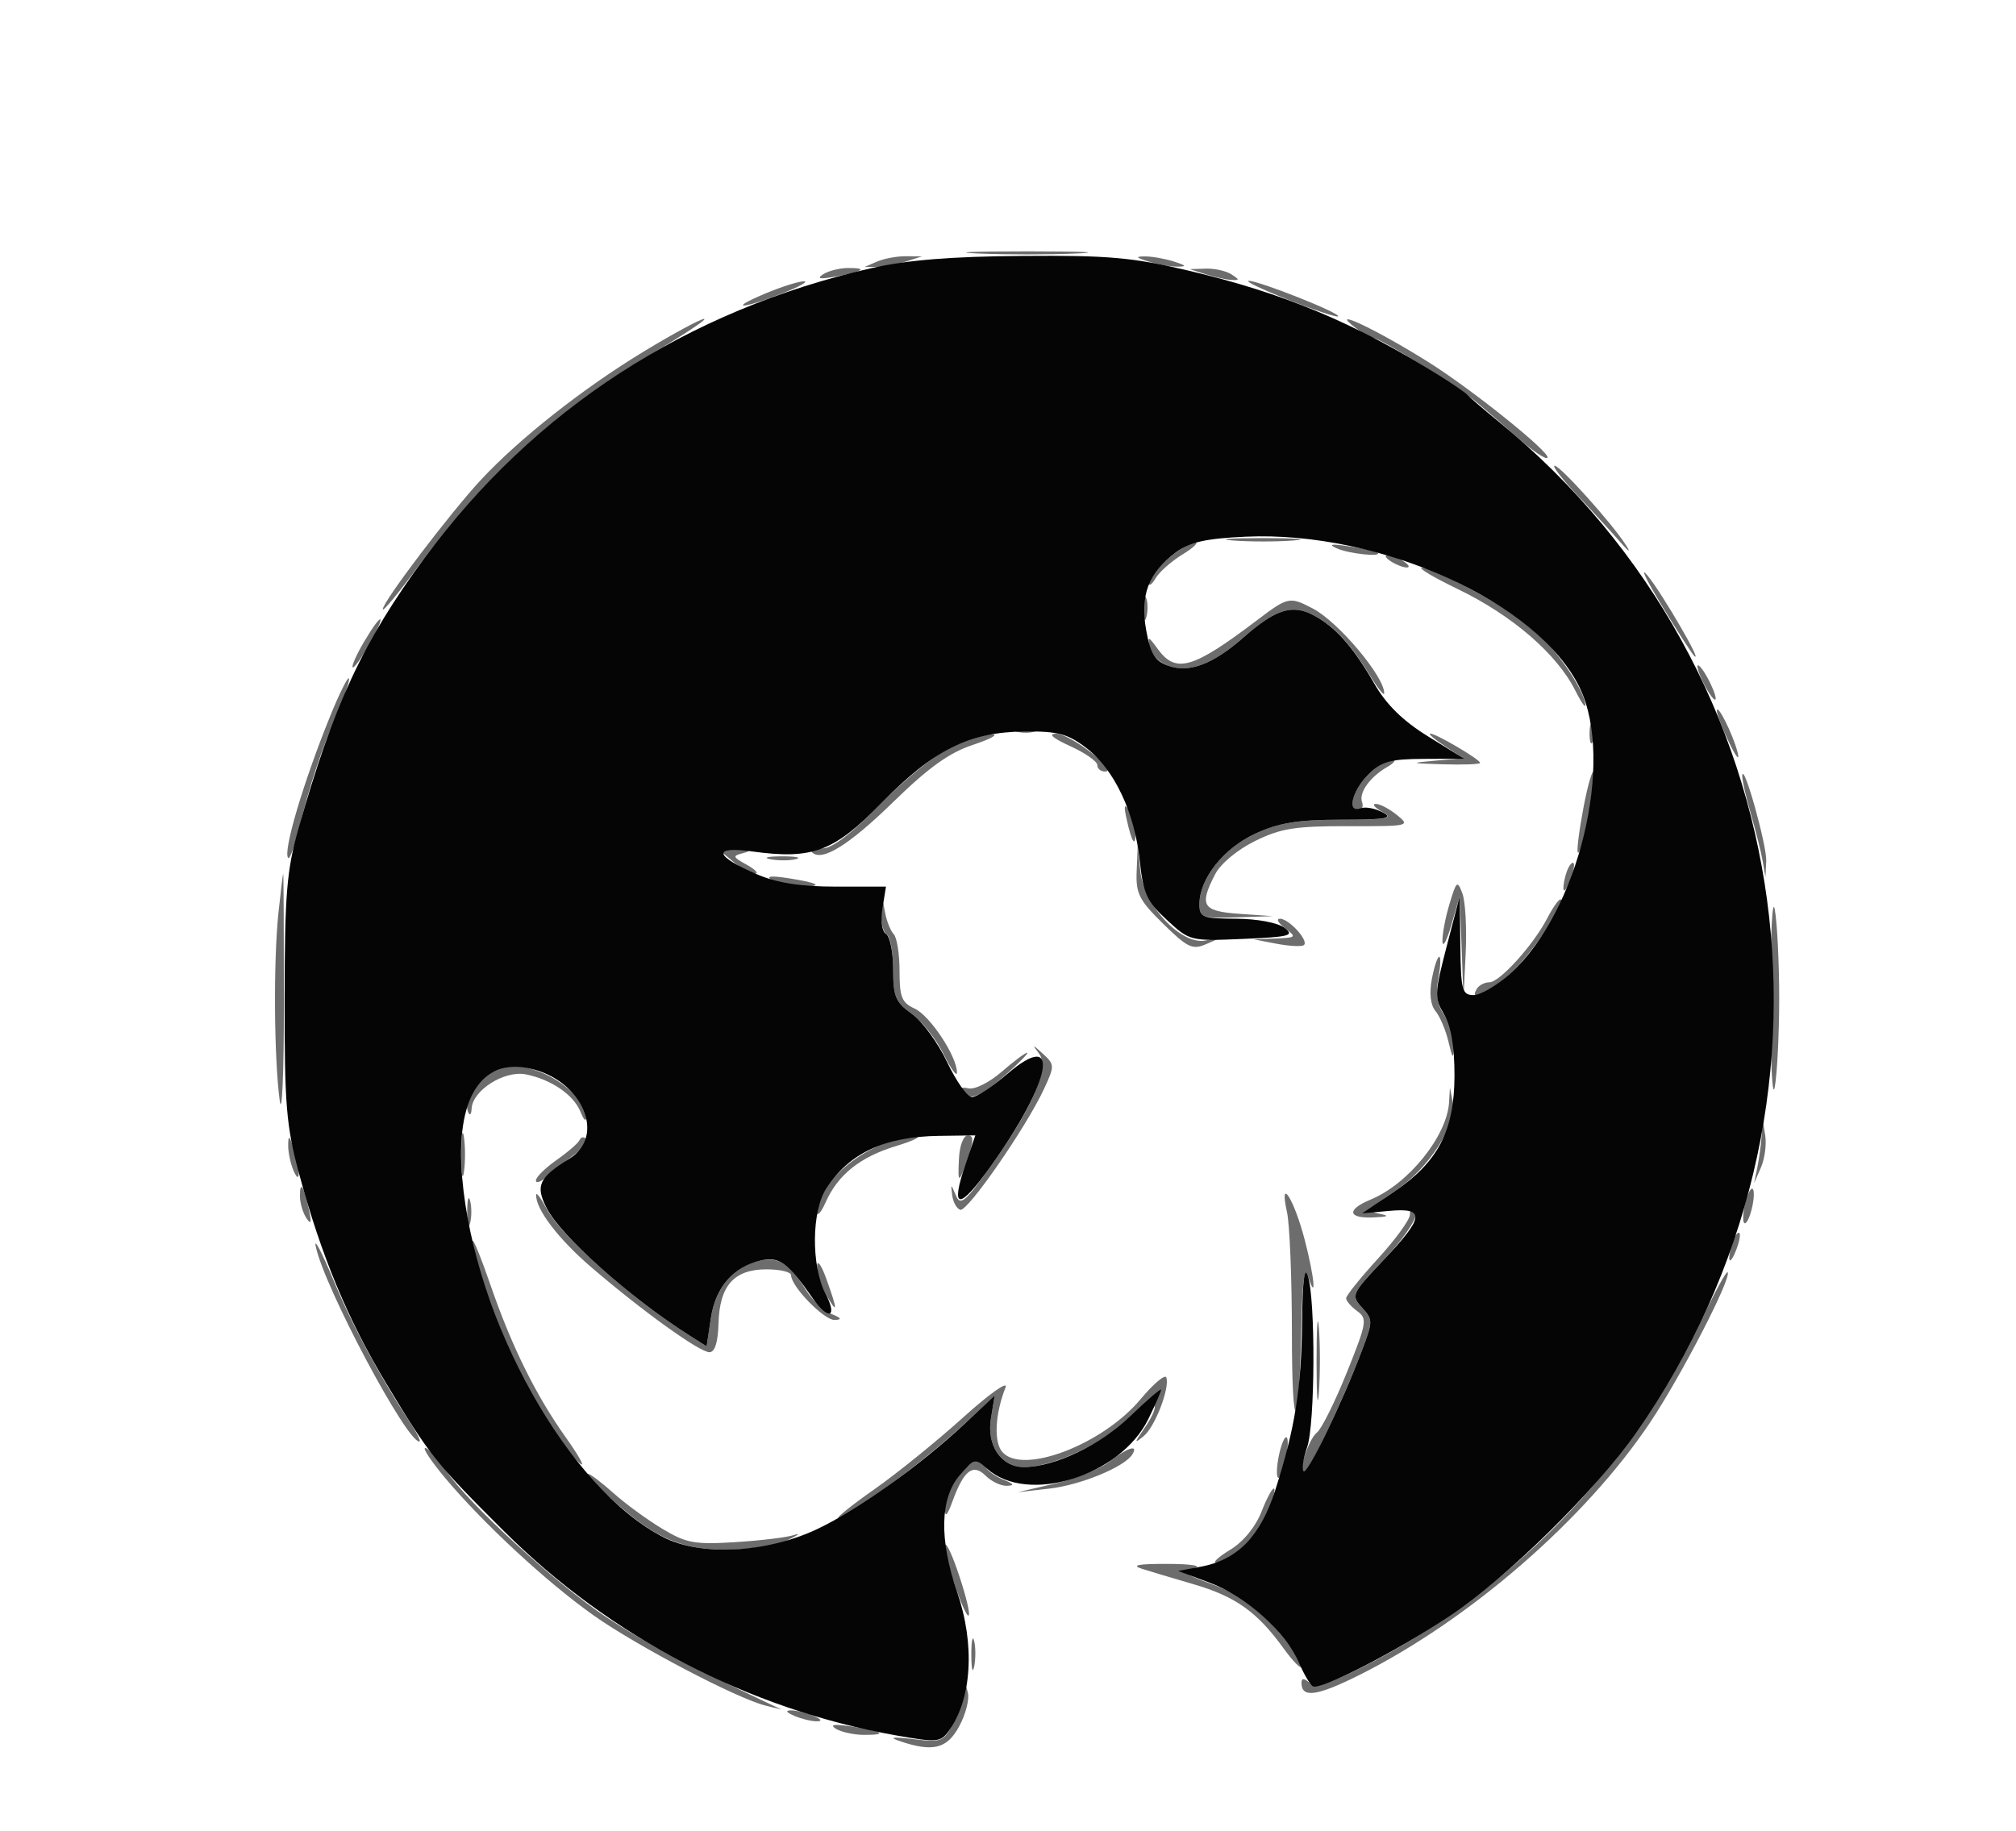
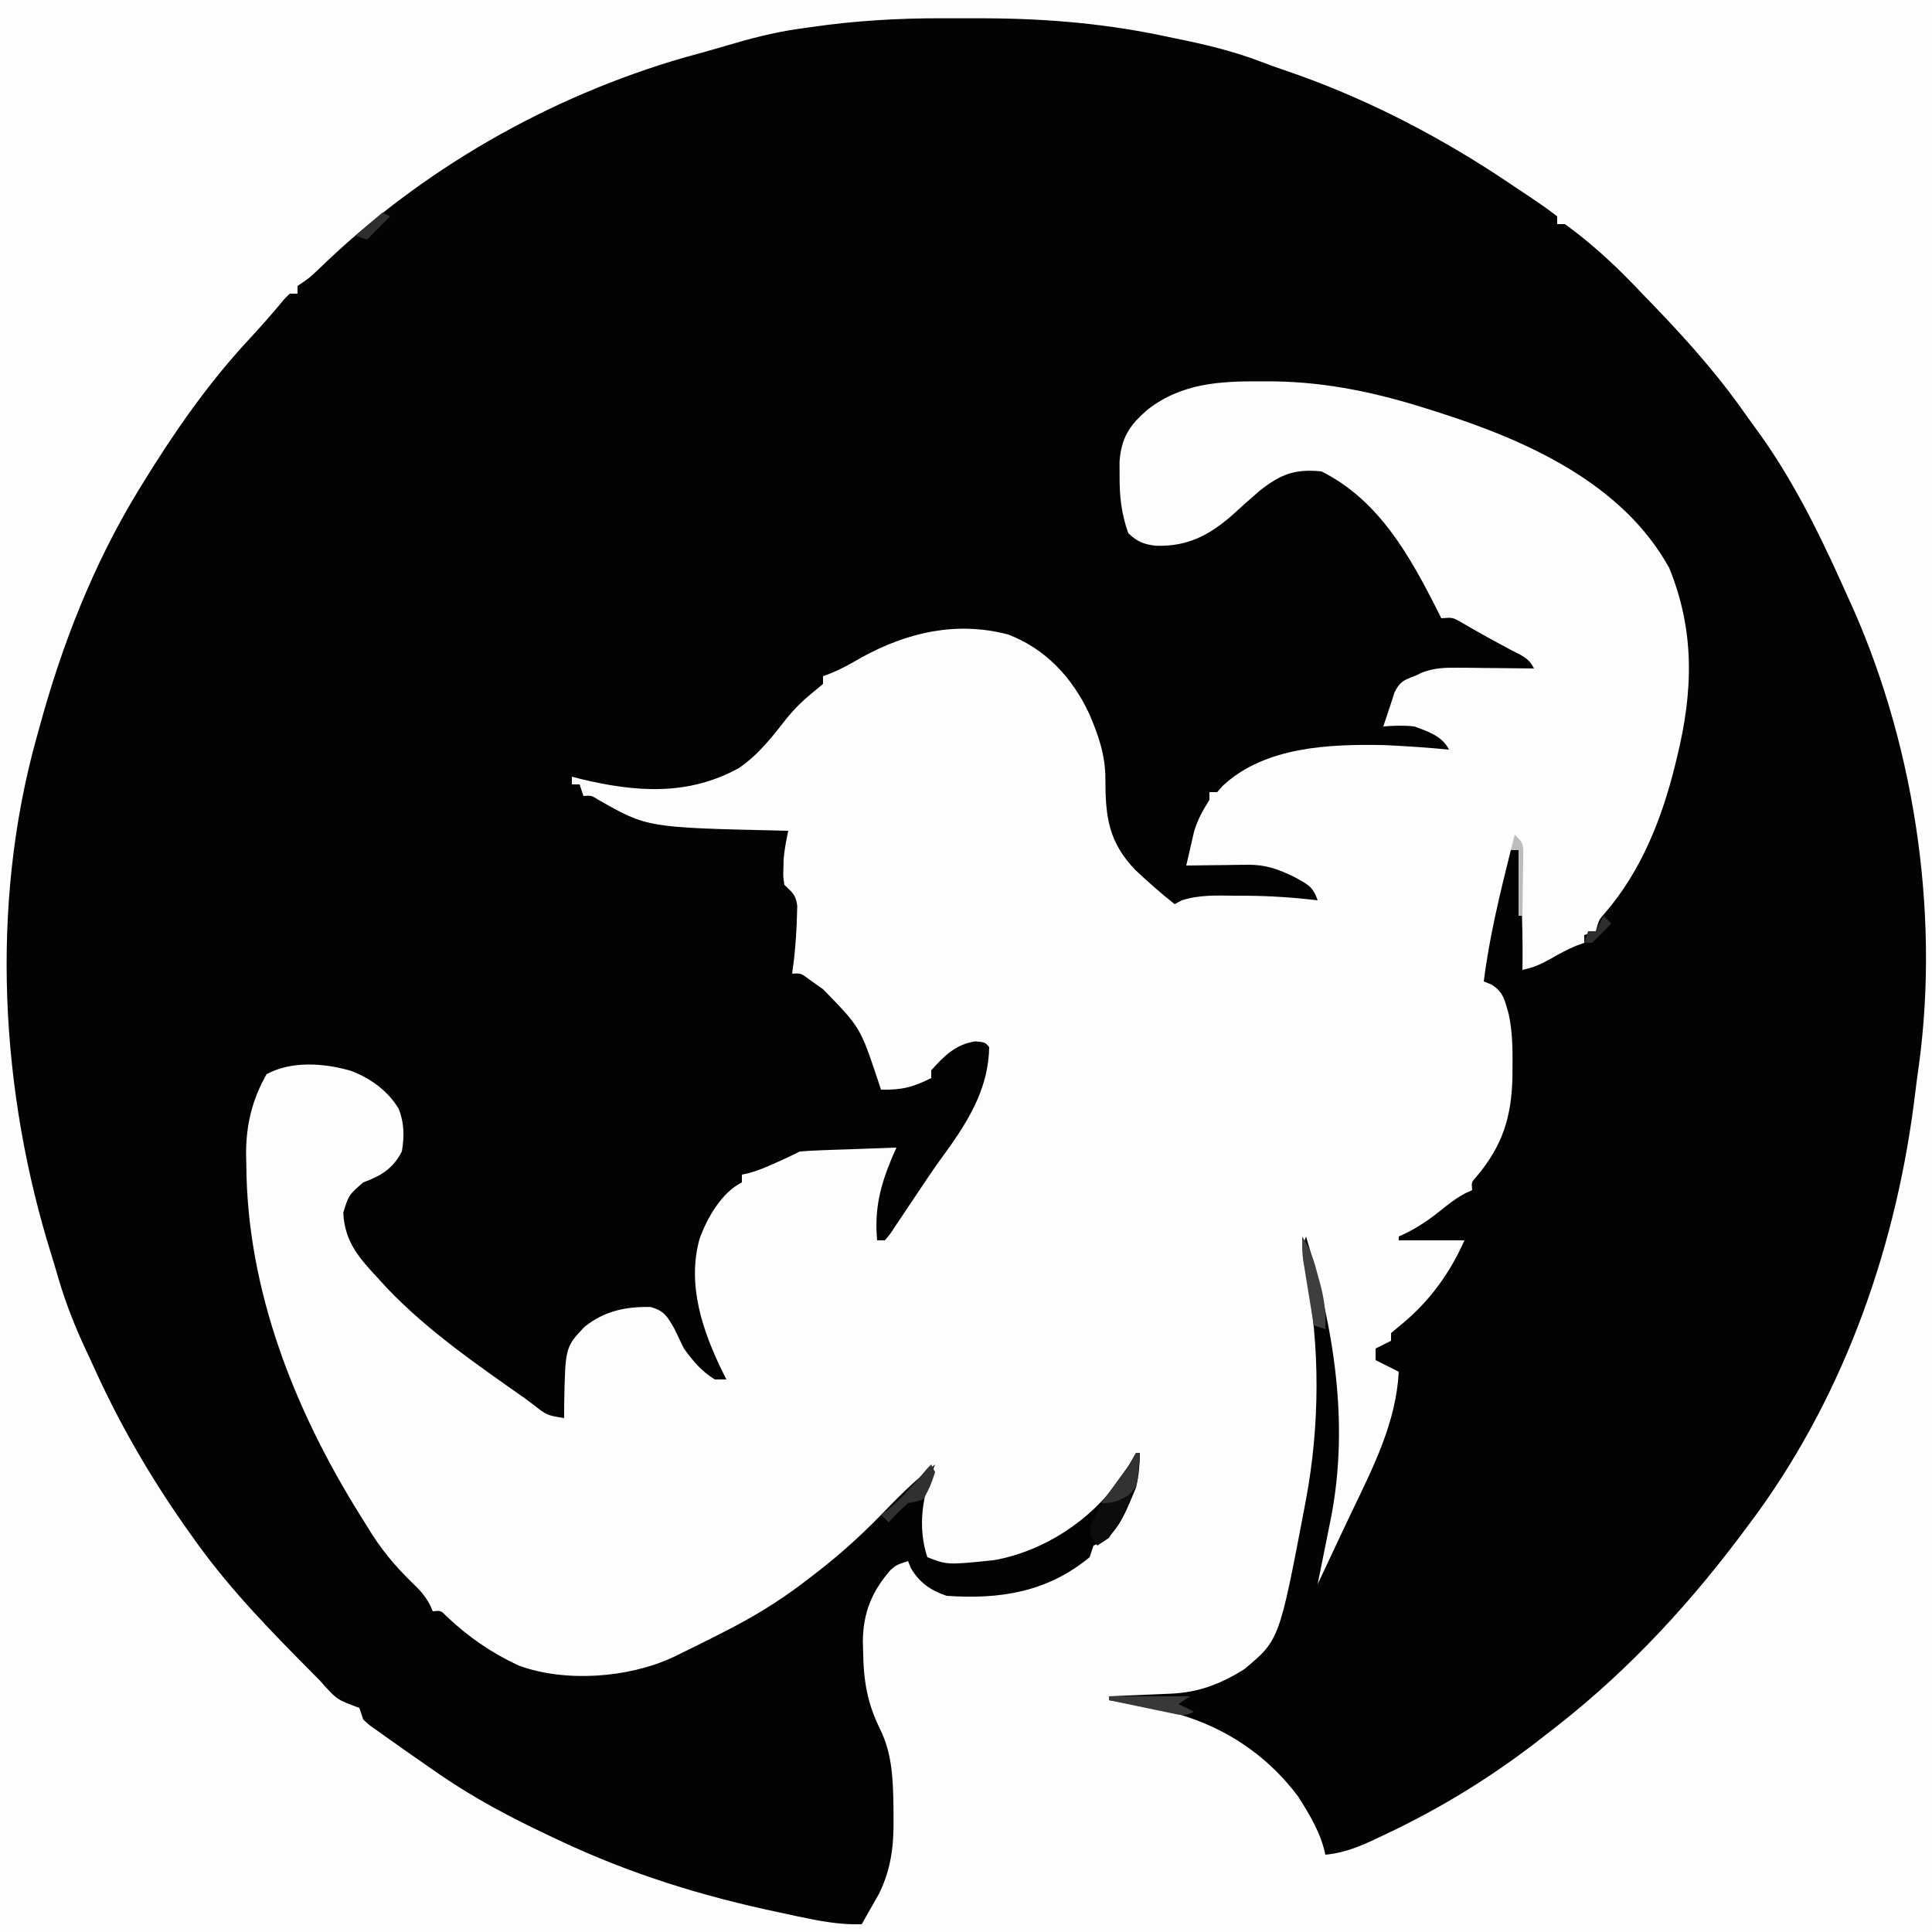
- <svg xmlns="http://www.w3.org/2000/svg" width="316" height="287" viewBox="0 0 316 287" version="1.1">
-   <path d="M 153.250 39.743 C 157.512 39.931, 164.488 39.931, 168.750 39.743 C 173.012 39.556, 169.525 39.402, 161 39.402 C 152.475 39.402, 148.988 39.556, 153.250 39.743 M 137.500 41 L 135.500 41.859 137.500 41.830 C 138.600 41.814, 140.625 41.440, 142 41 L 144.500 40.199 142 40.170 C 140.625 40.154, 138.600 40.527, 137.500 41 M 180 41 C 181.375 41.440, 183.400 41.801, 184.500 41.801 C 186.084 41.801, 185.980 41.634, 184 41 C 182.625 40.560, 180.600 40.199, 179.500 40.199 C 177.916 40.199, 178.020 40.366, 180 41 M 129 43.014 C 127.945 43.706, 128.538 43.807, 131 43.355 C 135.313 42.564, 136.126 41.995, 132.917 42.015 C 131.588 42.024, 129.825 42.473, 129 43.014 M 189 43 C 190.375 43.440, 192.175 43.839, 193 43.885 C 194.333 43.960, 194.333 43.862, 193 43 C 192.175 42.467, 190.375 42.069, 189 42.115 L 186.500 42.199 189 43 M 120 46 C 114.036 48.502, 116.111 48.541, 122.500 46.046 C 125.250 44.972, 126.825 44.098, 126 44.103 C 125.175 44.108, 122.475 44.961, 120 46 M 201.946 47.005 C 206.041 48.620, 209.548 49.786, 209.739 49.595 C 210.211 49.122, 197.293 43.991, 195.739 44.034 C 195.058 44.053, 197.851 45.390, 201.946 47.005 M 100.915 55.102 C 91.457 60.837, 81.473 68.699, 75.439 75.166 C 70.617 80.333, 60 94.328, 60 95.516 C 60 95.977, 62.623 92.787, 65.830 88.427 C 75.988 74.614, 87.587 64.070, 101.982 55.564 C 107.160 52.504, 110.932 50, 110.364 50 C 109.795 50, 105.543 52.296, 100.915 55.102 M 212.559 51.468 C 213.626 52.276, 214.830 52.951, 215.232 52.968 C 216.365 53.017, 228.532 60.616, 231.611 63.198 C 233.122 64.464, 236.089 67.026, 238.205 68.890 C 240.322 70.755, 242.279 72.054, 242.556 71.778 C 243.229 71.105, 230.882 61.159, 224 56.831 C 215.626 51.564, 207.895 47.940, 212.559 51.468 M 247.338 77.750 C 249.800 80.362, 252.791 83.625, 253.987 85 C 255.373 86.595, 255.679 86.745, 254.830 85.415 C 252.679 82.044, 244.572 73.024, 243.682 73.011 C 243.232 73.005, 244.877 75.138, 247.338 77.750 M 193.250 84.735 C 195.863 84.941, 200.137 84.941, 202.750 84.735 C 205.363 84.529, 203.225 84.360, 198 84.360 C 192.775 84.360, 190.637 84.529, 193.250 84.735 M 183.077 87.589 C 181.385 89.013, 180.014 90.700, 180.030 91.339 C 180.047 91.978, 180.537 91.682, 181.118 90.682 C 181.700 89.682, 183.599 87.996, 185.338 86.936 C 187.077 85.875, 187.972 85.006, 187.327 85.004 C 186.681 85.002, 184.769 86.165, 183.077 87.589 M 209.500 85.953 C 211.420 86.823, 216.776 87.390, 215.917 86.633 C 215.688 86.431, 213.700 85.991, 211.500 85.656 C 208.712 85.232, 208.106 85.322, 209.500 85.953 M 218 88 C 218.825 88.533, 219.950 88.969, 220.500 88.969 C 221.050 88.969, 220.825 88.533, 220 88 C 219.175 87.467, 218.050 87.031, 217.500 87.031 C 216.950 87.031, 217.175 87.467, 218 88 M 260.431 94.857 C 262.878 98.903, 265.201 102.503, 265.593 102.857 C 266.988 104.116, 260.460 92.898, 258.241 90.223 C 256.999 88.725, 257.985 90.810, 260.431 94.857 M 228.528 92.367 C 237.031 96.473, 244.036 102.520, 246.903 108.228 C 248.084 110.578, 248.761 111.375, 248.409 110 C 247.667 107.107, 243.639 101.487, 240.011 98.282 C 237.018 95.639, 224.767 89, 222.882 89 C 222.153 89, 224.694 90.515, 228.528 92.367 M 179.195 95.500 C 179.215 97.150, 179.439 97.704, 179.693 96.731 C 179.947 95.758, 179.930 94.408, 179.656 93.731 C 179.382 93.054, 179.175 93.850, 179.195 95.500 M 197.014 97.250 C 186.968 104.869, 184.306 105.640, 181.477 101.750 C 179.986 99.700, 179.871 99.676, 180.180 101.479 C 180.367 102.568, 181.710 103.878, 183.166 104.389 C 186.444 105.542, 190.169 104.116, 195 99.860 C 199.893 95.549, 202.529 94.705, 205.809 96.401 C 209.028 98.066, 211.553 100.744, 214.648 105.777 C 215.907 107.824, 216.952 109.147, 216.969 108.715 C 217.070 106.165, 209.793 97.497, 205.800 95.411 C 202.133 93.495, 201.902 93.543, 197.014 97.250 M 57.058 100.626 C 55.881 102.620, 55.082 104.415, 55.282 104.615 C 55.481 104.814, 56.653 103.183, 57.886 100.989 C 60.687 96.006, 59.970 95.692, 57.058 100.626 M 266.071 104.500 C 266.071 105.050, 266.714 106.625, 267.500 108 C 268.286 109.375, 268.929 110.050, 268.929 109.500 C 268.929 108.950, 268.286 107.375, 267.500 106 C 266.714 104.625, 266.071 103.950, 266.071 104.500 M 51.765 112.238 C 47.534 122.647, 44.288 133.621, 45.178 134.511 C 45.427 134.760, 46.210 132.610, 46.918 129.732 C 48.606 122.868, 50.355 117.602, 52.941 111.608 C 54.101 108.918, 54.884 106.550, 54.680 106.347 C 54.477 106.143, 53.165 108.794, 51.765 112.238 M 269.114 111.500 C 269.133 112.050, 270.014 114.300, 271.072 116.500 C 272.130 118.700, 272.715 119.375, 272.373 118 C 271.668 115.169, 269.062 109.970, 269.114 111.500 M 249.158 115 C 249.158 116.375, 249.385 116.938, 249.662 116.250 C 249.940 115.563, 249.940 114.438, 249.662 113.750 C 249.385 113.063, 249.158 113.625, 249.158 115 M 159.269 114.693 C 160.242 114.947, 161.592 114.930, 162.269 114.656 C 162.946 114.382, 162.150 114.175, 160.500 114.195 C 158.850 114.215, 158.296 114.439, 159.269 114.693 M 149.236 117.036 C 146.891 118.077, 141.881 122.096, 138.102 125.965 C 133.559 130.618, 130.460 133, 128.950 133 C 127.694 133, 126.946 133.279, 127.287 133.620 C 128.812 135.145, 133.058 132.515, 140 125.745 C 145.560 120.322, 148.793 118.002, 152.500 116.777 C 155.250 115.867, 156.600 115.127, 155.500 115.132 C 154.400 115.137, 151.581 115.994, 149.236 117.036 M 167.750 116.973 C 170.088 118.034, 172 119.374, 172 119.951 C 172 120.528, 172.563 120.982, 173.250 120.959 C 175.363 120.891, 167.710 114.999, 165.538 115.022 C 164.226 115.036, 165.014 115.731, 167.750 116.973 M 226.424 116.941 L 229.348 118.868 224.924 119.259 C 220.872 119.618, 220.983 119.665, 226.250 119.825 C 229.412 119.921, 232 119.819, 232 119.599 C 232 119.067, 225.082 114.998, 224.193 115.007 C 223.812 115.010, 224.816 115.881, 226.424 116.941 M 214.455 121.455 C 211.988 123.921, 211.163 127, 212.969 127 C 213.501 127, 213.739 126.438, 213.497 125.750 C 212.969 124.251, 214.750 121.785, 217.500 120.208 C 218.600 119.577, 218.917 119.047, 218.205 119.030 C 217.492 119.014, 215.805 120.105, 214.455 121.455 M 248.205 126.594 C 247.509 130.267, 247.113 133.447, 247.327 133.661 C 247.912 134.245, 250.290 122.371, 249.852 121.056 C 249.643 120.429, 248.902 122.921, 248.205 126.594 M 273.091 121.568 C 273.041 122.156, 273.643 124.856, 274.430 127.568 C 275.216 130.281, 276.055 133.625, 276.294 135 L 276.728 137.500 276.850 135 C 276.968 132.589, 273.277 119.398, 273.091 121.568 M 176.610 128.500 C 177.433 132.177, 178.005 132.975, 177.985 130.417 C 177.976 129.363, 177.513 127.825, 176.954 127 C 176.213 125.905, 176.120 126.309, 176.610 128.500 M 216.684 127.285 C 218.532 128.313, 217.532 128.502, 210.184 128.510 C 203.402 128.517, 200.466 128.995, 196.777 130.692 C 191.795 132.983, 188.010 137.754, 188.004 141.750 C 188 143.844, 188.398 143.987, 193.750 143.815 L 199.500 143.630 194.250 143.263 C 188.460 142.858, 187.925 141.979, 190.473 137.053 C 191.328 135.399, 193.949 133.218, 196.723 131.852 C 200.771 129.859, 203.001 129.504, 211.329 129.523 C 220.893 129.545, 221.099 129.498, 218.968 127.773 C 217.764 126.798, 216.266 126.016, 215.639 126.035 C 215.013 126.055, 215.483 126.617, 216.684 127.285 M 114.861 135.033 C 116.159 136.115, 117.734 136.984, 118.361 136.965 C 118.987 136.945, 118.400 136.320, 117.056 135.575 C 114.793 134.322, 114.755 134.185, 116.556 133.727 C 117.861 133.395, 117.515 133.205, 115.500 133.149 L 112.500 133.067 114.861 135.033 M 178.168 136.542 C 178.021 140.088, 178.530 141.104, 182.322 144.825 C 186.159 148.591, 186.917 148.949, 189.072 148.011 L 191.500 146.954 188.928 147.451 C 185.122 148.187, 179.266 141.897, 178.732 136.500 L 178.336 132.500 178.168 136.542 M 120.762 134.707 C 122.006 134.946, 123.806 134.937, 124.762 134.687 C 125.718 134.437, 124.700 134.241, 122.500 134.252 C 120.300 134.263, 119.518 134.468, 120.762 134.707 M 245.624 136.539 C 245.281 137.432, 245.029 138.689, 245.063 139.332 C 245.098 139.974, 245.558 139.422, 246.085 138.105 C 246.612 136.787, 246.864 135.531, 246.645 135.312 C 246.426 135.093, 245.966 135.645, 245.624 136.539 M 43.642 143.147 C 42.850 150.730, 42.950 165.801, 43.838 172.500 C 44.202 175.250, 44.500 168.387, 44.500 157.250 C 44.500 146.113, 44.452 137, 44.392 137 C 44.333 137, 43.996 139.766, 43.642 143.147 M 121 138.013 C 121.825 138.539, 123.813 138.976, 125.417 138.985 C 129.285 139.005, 128.443 138.428, 123.500 137.670 C 120.776 137.252, 119.979 137.362, 121 138.013 M 227.189 141.762 C 226.535 143.946, 226.044 146.580, 226.098 147.616 C 226.152 148.652, 226.783 147.475, 227.500 145 L 228.804 140.500 229.101 148.500 L 229.397 156.500 229.739 149.445 C 229.926 145.565, 229.697 141.355, 229.229 140.091 C 228.440 137.956, 228.294 138.076, 227.189 141.762 M 277.500 156.500 C 277.500 166.285, 277.812 172.538, 278.192 170.396 C 278.573 168.253, 278.885 162, 278.885 156.500 C 278.885 151, 278.573 144.747, 278.192 142.604 C 277.812 140.462, 277.500 146.715, 277.500 156.500 M 138.136 143.191 C 138.061 144.671, 138.450 146.160, 139 146.500 C 139.550 146.840, 140 149.311, 140 151.991 C 140 156.223, 140.380 157.135, 142.891 158.922 C 144.481 160.054, 146.730 162.897, 147.890 165.240 C 149.050 167.583, 149.999 168.886, 149.999 168.136 C 150.001 165.611, 145.768 159.215, 143.374 158.124 C 141.353 157.204, 141 156.325, 141 152.221 C 141 149.570, 140.588 146.972, 140.085 146.450 C 139.581 145.928, 138.968 144.375, 138.721 143 C 138.273 140.502, 138.272 140.502, 138.136 143.191 M 242.507 143.987 C 240.358 148.142, 235.063 154, 233.455 154 C 232.720 154, 231.840 154.450, 231.500 155 C 230.137 157.205, 233.215 155.801, 236.756 152.602 C 240.151 149.535, 245.913 141, 244.590 141 C 244.294 141, 243.356 142.344, 242.507 143.987 M 201.441 145.532 C 203.274 146.918, 203.190 147.007, 199.941 147.132 L 196.500 147.263 200 147.938 C 201.925 148.309, 203.867 148.430, 204.315 148.207 C 205.354 147.690, 202.056 143.989, 200.595 144.032 C 199.993 144.049, 200.374 144.724, 201.441 145.532 M 224.432 153.511 C 224.013 155.743, 224.225 157.566, 225.014 158.517 C 225.697 159.339, 226.602 161.472, 227.025 163.256 C 227.694 166.073, 227.809 166.168, 227.898 163.973 C 227.954 162.582, 227.280 160.417, 226.400 159.161 C 225.288 157.574, 224.997 155.828, 225.446 153.439 C 225.800 151.547, 225.866 150, 225.591 150 C 225.316 150, 224.794 151.580, 224.432 153.511 M 162.878 165.191 C 164.535 167.399, 161.856 173.645, 155.329 182.791 C 151.290 188.452, 150.537 189.087, 149.833 187.425 C 149.033 185.538, 149.022 185.538, 149.258 187.417 C 149.391 188.472, 149.957 189.486, 150.515 189.672 C 151.629 190.043, 160.854 176.730, 163.639 170.730 C 165.324 167.100, 165.319 166.897, 163.499 165.230 C 161.813 163.686, 161.746 163.682, 162.878 165.191 M 157 168.032 C 155.014 169.749, 152.743 170.870, 151.749 170.622 C 150.785 170.383, 150.249 170.595, 150.558 171.093 C 151.592 172.767, 153.641 172.023, 157.583 168.542 C 159.738 166.640, 161.275 165.066, 161 165.044 C 160.725 165.022, 158.925 166.367, 157 168.032 M 77.315 168.007 C 74.836 169.006, 72.629 172.517, 73.356 174.305 C 73.631 174.981, 73.876 174.771, 73.921 173.823 C 74.057 170.937, 79.070 167.764, 82.432 168.436 C 86.409 169.232, 89.914 171.637, 90.990 174.308 C 91.567 175.739, 91.895 175.953, 91.937 174.924 C 92.017 172.926, 88.344 169.453, 84.685 168.067 C 81.399 166.822, 80.280 166.812, 77.315 168.007 M 227.136 172.800 C 226.822 178.102, 220.775 185.608, 214.835 188.068 C 211.038 189.641, 211.245 191.032, 215.250 190.864 C 217.613 190.765, 217.884 190.609, 216.243 190.293 C 214.227 189.905, 214.492 189.519, 218.729 186.679 C 223.975 183.164, 228.391 176.316, 227.707 172.758 L 227.272 170.500 227.136 172.800 M 72.300 181 C 72.300 184.025, 72.487 185.262, 72.716 183.750 C 72.945 182.238, 72.945 179.762, 72.716 178.250 C 72.487 176.738, 72.300 177.975, 72.300 181 M 276.136 178 C 276.046 179.375, 275.741 181.625, 275.458 183 L 274.944 185.500 276.018 183.039 C 276.609 181.685, 276.914 179.435, 276.696 178.039 L 276.300 175.500 276.136 178 M 45.170 179.500 C 45.154 180.600, 45.527 182.400, 46 183.500 C 47.095 186.048, 47.095 183.419, 46 180 C 45.356 177.990, 45.194 177.892, 45.170 179.500 M 90.854 178.724 C 90.659 179.190, 89.037 180.599, 87.250 181.854 C 85.463 183.109, 84 184.556, 84 185.068 C 84 185.581, 84.787 185.302, 85.750 184.448 C 86.713 183.595, 88.625 182.059, 90 181.035 C 91.375 180.010, 92.209 178.880, 91.854 178.524 C 91.499 178.167, 91.049 178.257, 90.854 178.724 M 138.464 179.326 C 132.909 181.474, 127.951 186.538, 128.039 189.973 C 128.061 190.813, 128.678 190.150, 129.412 188.500 C 131.345 184.150, 134.814 181.383, 140.500 179.657 C 143.250 178.822, 144.600 178.142, 143.500 178.146 C 142.400 178.149, 140.134 178.680, 138.464 179.326 M 150.314 181.607 C 150.099 185.759, 150.294 185.712, 151.800 181.250 C 152.632 178.782, 152.608 178.001, 151.698 178.004 C 151.025 178.007, 150.418 179.585, 150.314 181.607 M 47.015 187.583 C 47.024 188.637, 47.487 190.175, 48.046 191 C 48.787 192.095, 48.880 191.691, 48.390 189.500 C 47.567 185.823, 46.995 185.025, 47.015 187.583 M 273.571 188.571 C 273.204 190.037, 273.128 191.461, 273.403 191.736 C 273.678 192.011, 274.204 191.037, 274.571 189.571 C 274.939 188.106, 275.015 186.682, 274.740 186.407 C 274.465 186.132, 273.939 187.106, 273.571 188.571 M 73.232 190 C 73.232 191.925, 73.438 192.713, 73.689 191.750 C 73.941 190.787, 73.941 189.213, 73.689 188.250 C 73.438 187.287, 73.232 188.075, 73.232 190 M 84.040 187.300 C 83.928 189.528, 87.514 194.242, 92.704 198.691 C 100.764 205.601, 109.666 212.001, 111.207 211.994 C 112.054 211.990, 112.543 210.427, 112.626 207.460 C 112.790 201.551, 115.061 199, 120.155 199 C 122.270 199, 124 199.415, 124 199.923 C 124 201.682, 129.185 207, 130.839 206.937 C 132.035 206.891, 131.886 206.626, 130.308 205.990 C 129.103 205.505, 127.334 203.846, 126.378 202.304 C 123.785 198.121, 121.983 196.971, 119.088 197.653 C 114.886 198.643, 112.142 201.872, 111.422 206.673 L 110.762 211.074 108.131 209.405 C 98.944 203.576, 88.029 193.898, 85.681 189.500 C 84.801 187.850, 84.062 186.860, 84.040 187.300 M 201.731 190.031 C 202.154 191.939, 202.500 200.450, 202.500 208.945 C 202.500 225.742, 203.628 225.023, 203.981 208 C 204.126 201.052, 204.470 198.346, 205 200 C 206.413 204.413, 206.051 200.294, 204.504 194.352 C 202.835 187.948, 200.443 184.219, 201.731 190.031 M 221 190.419 C 221 191.200, 218.750 194.301, 216 197.310 C 213.250 200.319, 211 203.118, 211 203.530 C 211 203.942, 211.780 204.850, 212.734 205.548 C 214.353 206.731, 214.245 207.371, 211.114 215.158 C 209.269 219.746, 207.169 223.978, 206.446 224.562 C 205.053 225.688, 203.359 231, 204.394 231 C 205.074 231, 210.690 219.090, 213.477 211.735 C 215.213 207.155, 215.214 206.894, 213.491 204.991 C 211.748 203.064, 211.839 202.864, 216.850 197.565 C 221.220 192.944, 223.362 189, 221.500 189 C 221.225 189, 221 189.639, 221 190.419 M 49.506 195.484 C 50.912 201.944, 63.704 226, 65.732 226 C 66.006 226, 65.418 224.762, 64.426 223.250 C 59.407 215.601, 55.310 207.996, 52.248 200.645 C 50.382 196.165, 49.148 193.843, 49.506 195.484 M 271.624 194.539 C 271.281 195.432, 271.029 196.689, 271.063 197.332 C 271.098 197.974, 271.558 197.422, 272.085 196.105 C 272.612 194.787, 272.864 193.531, 272.645 193.312 C 272.426 193.093, 271.966 193.645, 271.624 194.539 M 74.069 194.585 C 73.944 196.545, 78.146 208.386, 81.043 214.235 C 84.138 220.485, 89.401 228.512, 91.086 229.553 C 91.669 229.914, 90.591 228.024, 88.691 225.354 C 84.007 218.775, 80.200 211.075, 76.898 201.500 C 75.380 197.100, 74.107 193.988, 74.069 194.585 M 128.079 198.500 C 128.075 199.600, 128.714 201.625, 129.500 203 C 131.326 206.194, 131.334 205.511, 129.529 200.500 C 128.736 198.300, 128.084 197.400, 128.079 198.500 M 266.698 206.971 C 255.792 230.048, 236.393 249.871, 213.382 261.452 C 208.374 263.973, 206.224 264.601, 205.282 263.819 C 204.377 263.068, 204 263.068, 204 263.819 C 204 266.257, 206.407 265.934, 213.067 262.603 C 230.339 253.962, 248.510 238.176, 258.654 223 C 263.538 215.693, 271.528 200.195, 270.791 199.457 C 270.588 199.255, 268.746 202.636, 266.698 206.971 M 206.365 213.500 C 206.368 219, 206.536 221.122, 206.738 218.216 C 206.941 215.311, 206.939 210.811, 206.734 208.216 C 206.528 205.622, 206.363 208, 206.365 213.500 M 178.781 219.358 C 172.795 226.519, 160.165 231.313, 157.079 227.595 C 155.749 225.993, 155.981 221.655, 157.617 217.503 C 158.049 216.405, 155.050 218.533, 150.952 222.233 C 146.853 225.933, 140.600 230.994, 137.055 233.480 C 133.510 235.966, 130.978 238, 131.428 238 C 132.799 238, 144.429 229.374, 150.330 223.981 L 155.891 218.899 155.311 222.472 C 154.637 226.625, 156.953 230, 160.477 230 C 164.776 230, 171.980 226.770, 176.445 222.840 C 181.036 218.799, 182.483 219.401, 179.298 224.027 C 177.773 226.242, 177.768 226.361, 179.247 225.170 C 181.018 223.743, 183.382 217.647, 182.820 215.959 C 182.632 215.395, 180.814 216.925, 178.781 219.358 M 200.500 228 C 200.120 229.729, 200.035 231.368, 200.310 231.643 C 200.585 231.918, 201.120 230.729, 201.500 229 C 201.880 227.271, 201.965 225.632, 201.690 225.357 C 201.415 225.082, 200.880 226.271, 200.500 228 M 69.808 231.750 C 75.852 238.936, 85.732 248.076, 93.077 253.274 C 99.833 258.055, 115.552 266.300, 120 267.395 L 122.500 268.011 120 266.830 C 107.062 260.721, 100.998 257.488, 95.015 253.510 C 87.045 248.211, 73.505 235.830, 69.912 230.556 C 68.586 228.608, 67.121 227.011, 66.657 227.007 C 66.193 227.003, 67.611 229.137, 69.808 231.750 M 173.853 229.174 C 172.397 230.309, 168.572 231.846, 165.353 232.591 L 159.500 233.945 164.477 233.377 C 169.395 232.816, 176.276 229.981, 177.491 228.014 C 178.503 226.377, 176.707 226.949, 173.853 229.174 M 150.073 231.635 C 148.933 233.084, 148.034 235.222, 148.076 236.385 C 148.134 237.995, 148.433 237.734, 149.326 235.294 C 151.088 230.483, 152.531 229.388, 154.507 231.364 C 155.407 232.264, 156.898 232.971, 157.821 232.937 C 159.075 232.889, 158.957 232.654, 157.352 232.007 C 156.171 231.530, 154.907 230.659, 154.543 230.070 C 153.499 228.380, 152.304 228.798, 150.073 231.635 M 95.999 235.148 C 102.722 241.224, 106.883 243.007, 114.210 242.955 C 117.670 242.930, 121.850 242.248, 123.500 241.440 C 125.150 240.631, 125.600 240.274, 124.500 240.645 C 123.400 241.016, 119.248 241.521, 115.272 241.768 C 108.841 242.167, 107.574 241.934, 103.772 239.648 C 101.423 238.236, 97.977 235.712, 96.114 234.040 C 94.252 232.368, 92.452 231.018, 92.114 231.041 C 91.777 231.064, 93.524 232.912, 95.999 235.148 M 197.754 236.944 C 196.799 239.375, 194.900 241.700, 192.848 242.951 C 191.007 244.074, 190.002 244.994, 190.615 244.996 C 192.733 245.003, 197.247 240.653, 198.680 237.224 C 199.470 235.332, 199.936 233.603, 199.714 233.381 C 199.493 233.160, 198.611 234.763, 197.754 236.944 M 148.110 242.500 C 148.165 244.939, 151.827 255.111, 151.890 253 C 151.915 252.175, 151.064 249.025, 150 246 C 148.936 242.975, 148.085 241.400, 148.110 242.500 M 179 245.948 C 180.375 246.382, 184.035 247.478, 187.133 248.383 C 193.638 250.283, 197.051 252.707, 201.108 258.307 C 202.698 260.503, 204 261.817, 204 261.227 C 204 260.026, 199.568 254.431, 196.500 251.757 C 195.400 250.799, 192.341 249.224, 189.702 248.257 C 185.497 246.717, 185.188 246.420, 187.202 245.850 C 188.520 245.477, 186.727 245.191, 183 245.179 C 178.401 245.164, 177.231 245.389, 179 245.948 M 152.252 259.500 C 152.263 261.700, 152.468 262.482, 152.707 261.238 C 152.946 259.994, 152.937 258.194, 152.687 257.238 C 152.437 256.282, 152.241 257.300, 152.252 259.500 M 151.116 265.300 C 151.052 266.289, 150.290 268.473, 149.422 270.151 C 147.926 273.044, 147.599 273.175, 143.172 272.652 C 139.911 272.268, 139.255 272.358, 141 272.951 C 146.241 274.732, 148.447 274.182, 150.368 270.615 C 151.371 268.753, 151.975 266.391, 151.711 265.365 C 151.268 263.640, 151.223 263.635, 151.116 265.300 M 124.500 269 C 125.600 269.473, 127.175 269.859, 128 269.859 C 128.945 269.859, 128.761 269.542, 127.500 269 C 126.400 268.527, 124.825 268.141, 124 268.141 C 123.055 268.141, 123.239 268.458, 124.500 269 M 131 271.013 C 131.825 271.539, 133.813 271.976, 135.417 271.985 C 139.285 272.005, 138.443 271.428, 133.500 270.670 C 130.776 270.252, 129.979 270.362, 131 271.013" stroke="none" fill="#6d6d6d" fill-rule="evenodd" />
-   <path d="M 136.646 42.025 C 107.724 48.591, 83.680 64.185, 66.527 87.500 C 56.888 100.601, 52.271 110.529, 46.760 130 C 44.939 136.433, 44.633 140.202, 44.613 156.500 C 44.593 173.206, 44.866 176.526, 46.879 184 C 50.350 196.883, 54.505 206.879, 60.579 216.954 C 67.339 228.167, 68.324 229.402, 78.964 240.013 C 95.651 256.655, 117.305 267.948, 140.409 272.057 C 146.785 273.192, 147.422 273.144, 148.668 271.439 C 152.355 266.397, 152.874 257.853, 150 249.500 C 147.201 241.365, 147.346 234.872, 150.405 231.315 C 152.704 228.643, 152.896 228.596, 154.721 230.247 C 161.022 235.950, 175.617 231.442, 180.015 222.434 C 181.107 220.198, 182 218.143, 182 217.868 C 182 217.593, 179.820 219.469, 177.156 222.037 C 172.453 226.570, 165.268 230, 160.477 230 C 156.936 230, 154.637 226.626, 155.318 222.431 L 155.904 218.816 151.143 223.270 C 144.200 229.764, 134.432 236.732, 128.065 239.734 C 120.143 243.468, 109.904 244.012, 104.020 241.010 C 89.105 233.401, 74.392 207.121, 72.441 184.602 C 71.374 172.281, 75.384 165.827, 83.060 167.513 C 91.248 169.312, 95.073 178.051, 89.250 181.657 C 84.465 184.620, 83.886 185.874, 85.679 189.383 C 87.951 193.827, 98.731 203.441, 108.131 209.405 L 110.762 211.074 111.422 206.673 C 112.150 201.819, 114.890 198.643, 119.235 197.616 C 122.099 196.939, 123.534 197.970, 127.297 203.405 C 129.848 207.090, 131.376 206.627, 129.383 202.773 C 127.127 198.412, 127.202 189.874, 129.527 186.293 C 133.114 180.768, 138.656 178.190, 147.189 178.076 L 152.879 178 151.351 182.484 C 148.882 189.728, 150.297 189.843, 155.318 182.807 C 164.918 169.354, 166.387 161.089, 157.886 168.366 C 155.551 170.365, 153.059 172, 152.349 172 C 151.639 172, 149.893 169.536, 148.468 166.525 C 147.044 163.513, 144.556 160.108, 142.939 158.957 C 140.375 157.131, 140 156.241, 140 151.991 C 140 149.311, 139.500 146.809, 138.890 146.432 C 138.240 146.030, 138.006 144.348, 138.327 142.373 L 138.874 139 131.020 139 C 125.501 139, 121.836 138.430, 118.693 137.083 C 111.971 134.201, 111.602 132.620, 117.853 133.480 C 127.376 134.790, 130.703 133.542, 138.219 125.846 C 146.326 117.543, 151.932 114.753, 160.660 114.678 C 165.822 114.634, 167.379 115.052, 170.275 117.261 C 174.650 120.597, 177.861 127.381, 178.653 134.957 C 179.188 140.072, 179.751 141.303, 182.885 144.205 C 186.471 147.526, 186.567 147.550, 194.833 147.198 C 202.199 146.884, 202.954 146.681, 201.333 145.453 C 200.277 144.652, 197.064 144.050, 193.750 144.032 C 188.462 144.003, 188 143.819, 188.004 141.750 C 188.010 137.754, 191.795 132.983, 196.777 130.692 C 200.466 128.995, 203.402 128.517, 210.184 128.510 C 217.276 128.502, 218.477 128.291, 216.735 127.358 C 215.561 126.730, 214.016 126.441, 213.300 126.715 C 211.085 127.565, 211.855 124.054, 214.455 121.455 C 216.533 119.376, 217.874 118.996, 223.205 118.973 L 229.500 118.946 223.825 115.438 C 219.900 113.012, 217.314 110.476, 215.439 107.215 C 212.063 101.340, 209.276 98.214, 205.806 96.408 C 202.530 94.704, 199.897 95.545, 195 99.860 C 190.166 104.119, 186.444 105.542, 183.162 104.388 C 181.020 103.635, 180.348 102.565, 179.662 98.809 C 178.662 93.334, 180.018 89.777, 184.318 86.594 C 186.492 84.984, 188.989 84.424, 195.265 84.139 C 216.313 83.184, 241.150 94.423, 247.619 107.831 C 253.153 119.301, 247.436 142.953, 236.809 152.554 C 234.711 154.449, 232.096 156, 230.997 156 C 229.181 156, 228.991 155.297, 228.903 148.250 L 228.806 140.500 226.760 148.374 C 224.843 155.755, 224.818 156.421, 226.357 159.028 C 227.456 160.888, 227.995 164.075, 227.984 168.654 C 227.963 177.294, 225.414 182.178, 218.478 186.864 L 213.500 190.227 217.750 189.837 C 223.446 189.315, 223.276 190.771, 216.850 197.565 C 211.839 202.864, 211.748 203.064, 213.491 204.991 C 215.214 206.894, 215.213 207.155, 213.477 211.735 C 210.320 220.068, 204.918 231.251, 204.333 230.666 C 204.023 230.356, 204.271 228.662, 204.884 226.902 C 206.142 223.293, 206.226 203.828, 205 200 C 204.472 198.351, 204.165 200.802, 204.100 207.201 C 203.992 217.688, 202.981 224.009, 199.857 233.722 C 197.575 240.817, 193.952 244.543, 188.304 245.603 L 184.667 246.285 189.679 248.155 C 195.301 250.252, 201.570 255.888, 203.614 260.682 C 204.359 262.432, 205.335 264.089, 205.782 264.366 C 206.912 265.064, 218.790 258.958, 227.277 253.316 C 236.087 247.459, 250.096 233.693, 256.415 224.684 C 292.031 173.901, 282.756 105.249, 235 66.181 C 232.525 64.157, 230.275 62.230, 230 61.899 C 229.725 61.569, 227.700 60.178, 225.500 58.808 C 212.273 50.573, 201.228 45.957, 186.314 42.433 C 177.504 40.351, 173.741 40.017, 160.258 40.121 C 149.120 40.206, 142.197 40.764, 136.646 42.025" stroke="none" fill="#050505" fill-rule="evenodd" />
+ <svg xmlns="http://www.w3.org/2000/svg" version="1.1" width="500" height="500">
+   <path d="M0 0 C165 0 330 0 500 0 C500 165 500 330 500 500 C335 500 170 500 0 500 C0 335 0 170 0 0 Z " fill="#030303" transform="translate(0,0)" />
+   <path d="M0 0 C165 0 330 0 500 0 C500 165 500 330 500 500 C335 500 170 500 0 500 C0 335 0 170 0 0 Z M210 7 C208.884 7.155 207.768 7.311 206.618 7.471 C200.093 8.41 193.875 10.055 187.562 11.938 C184.096 12.971 180.614 13.923 177.125 14.875 C141.983 25.032 108.945 43.98 82.688 69.453 C80 72 80 72 77 74 C77 74.66 77 75.32 77 76 C76.34 76 75.68 76 75 76 C73.531 77.413 73.531 77.413 72 79.312 C69.141 82.686 66.201 85.951 63.188 89.188 C53.134 100.258 44.82 112.29 37 125 C36.61 125.632 36.219 126.264 35.817 126.916 C24.052 146.214 15.857 167.233 10 189 C9.793 189.741 9.586 190.482 9.373 191.245 C-2.616 234.493 0.034 282.536 13.406 325.086 C13.97 326.904 14.502 328.731 15.031 330.559 C17.121 337.714 19.777 344.289 23 351 C23.608 352.323 24.213 353.648 24.816 354.973 C31.832 370.294 40.164 384.326 50 398 C50.615 398.857 50.615 398.857 51.242 399.73 C60.07 411.912 70.547 422.594 81.125 433.25 C81.657 433.787 82.189 434.324 82.738 434.877 C87.154 439.868 87.154 439.868 93 442 C93.495 443.485 93.495 443.485 94 445 C95.566 446.464 95.566 446.464 97.543 447.82 C98.28 448.351 99.017 448.882 99.776 449.429 C100.97 450.268 100.97 450.268 102.188 451.125 C103.004 451.705 103.82 452.284 104.662 452.882 C107.099 454.601 109.546 456.305 112 458 C112.648 458.448 113.296 458.896 113.964 459.357 C122.893 465.457 132.223 470.405 142 475 C143.173 475.557 143.173 475.557 144.369 476.126 C163.134 485.001 181.707 490.739 202 495 C203.507 495.325 205.013 495.651 206.52 495.977 C212.079 497.15 217.285 498.164 223 498 C223.967 496.318 224.923 494.629 225.875 492.938 C226.409 491.998 226.942 491.058 227.492 490.09 C230.742 483.43 231.33 477.459 231.25 470.188 C231.243 469.297 231.235 468.406 231.227 467.488 C231.112 460.468 230.917 453.877 227.754 447.48 C224.394 440.675 223.465 434.812 223.375 427.312 C223.352 426.434 223.33 425.555 223.306 424.649 C223.39 417.363 225.67 411.808 230.478 406.31 C232 405 232 405 235 404 C235.227 404.577 235.454 405.155 235.688 405.75 C237.91 409.561 240.858 411.619 245 413 C258.844 413.959 271.051 412.038 282 403 C282.33 402.01 282.66 401.02 283 400 C283.605 399.733 284.209 399.466 284.832 399.191 C289.703 396.514 291.869 389.912 294 385 C294.739 381.856 294.945 379.247 295 376 C292.266 379.364 292.266 379.364 289.715 382.867 C282.277 393.516 270.169 401.436 257.297 403.762 C245.19 405.018 245.19 405.018 240 403 C237.336 395.007 238.777 386.597 242 379 C240.935 379.893 239.873 380.79 238.812 381.688 C238.221 382.186 237.629 382.685 237.02 383.199 C233.752 386.113 230.724 389.254 227.676 392.395 C222.109 398.09 216.35 403.199 210 408 C209.113 408.681 208.226 409.361 207.312 410.062 C201.156 414.68 194.853 418.512 188 422 C186.459 422.791 186.459 422.791 184.887 423.598 C181.937 425.093 178.975 426.557 176 428 C175.012 428.481 175.012 428.481 174.004 428.973 C162.503 434.258 146.252 435.461 134.227 431.039 C127.166 427.744 121.248 423.674 115.594 418.32 C114.088 416.787 114.088 416.787 112 417 C111.738 416.41 111.477 415.819 111.207 415.211 C109.936 412.883 108.609 411.44 106.688 409.625 C102.061 405.123 98.297 400.575 95 395 C94.358 393.976 93.716 392.953 93.055 391.898 C76.119 364.704 63.938 333.83 63.75 301.5 C63.729 300.614 63.709 299.729 63.688 298.816 C63.643 291.264 65.231 284.593 69 278 C75.469 274.486 83.907 275.123 90.812 277.125 C95.884 279.071 100.32 282.232 103.164 286.918 C104.641 290.596 104.66 294.117 104 298 C101.746 302.405 98.554 304.365 94 306 C90.265 309.254 90.265 309.254 88.84 313.812 C89.179 321.414 92.966 325.59 98 331 C98.746 331.815 99.493 332.629 100.262 333.469 C110.852 344.532 123.523 353.223 136 362 C136.614 362.462 137.228 362.924 137.86 363.399 C141.523 366.28 141.523 366.28 146 367 C146.003 365.866 146.005 364.731 146.008 363.562 C146.289 348.642 146.289 348.642 151.277 343.383 C156.398 339.273 161.956 338.108 168.414 338.25 C171.868 339.252 172.64 340.621 174.438 343.688 C175.307 345.451 176.162 347.221 177 349 C179.355 352.256 181.555 354.888 185 357 C185.99 357 186.98 357 188 357 C187.711 356.435 187.423 355.871 187.125 355.289 C181.838 344.532 177.712 332.518 181.062 320.562 C183.005 315.194 186.751 308.625 192 306 C192 305.34 192 304.68 192 304 C192.565 303.876 193.129 303.752 193.711 303.625 C196.152 302.959 198.323 302.047 200.625 301 C201.401 300.649 202.177 300.299 202.977 299.938 C204.327 299.312 205.669 298.666 207 298 C208.885 297.847 210.774 297.75 212.664 297.684 C213.786 297.642 214.907 297.6 216.062 297.557 C217.238 297.517 218.414 297.478 219.625 297.438 C220.808 297.394 221.992 297.351 223.211 297.307 C226.141 297.2 229.07 297.098 232 297 C231.639 297.811 231.278 298.622 230.906 299.457 C227.78 306.917 226.271 312.919 227 321 C227.66 321 228.32 321 229 321 C230.402 319.356 230.402 319.356 231.793 317.195 C232.338 316.389 232.882 315.583 233.443 314.752 C234.019 313.885 234.594 313.018 235.188 312.125 C236.369 310.365 237.551 308.606 238.734 306.848 C239.301 306.002 239.867 305.157 240.451 304.286 C242.224 301.669 244.072 299.113 245.938 296.562 C251.476 288.634 255.839 280.817 256 271 C254.924 269.737 254.924 269.737 252.438 269.5 C247.392 270.234 244.342 273.251 241 277 C241 277.66 241 278.32 241 279 C236.241 281.379 233.452 282.101 228 282 C227.697 281.082 227.394 280.164 227.082 279.219 C222.616 265.876 222.616 265.876 213 256 C211.422 254.886 211.422 254.886 209.812 253.75 C207.269 251.824 207.269 251.824 205 252 C205.165 250.742 205.33 249.484 205.5 248.188 C205.897 244.499 206.151 240.834 206.25 237.125 C206.276 236.22 206.302 235.315 206.328 234.383 C205.931 231.498 205.031 230.967 203 229 C202.672 226.914 202.672 226.914 202.75 224.625 C202.773 223.5 202.773 223.5 202.797 222.352 C203.013 219.845 203.49 217.461 204 215 C203.291 214.985 202.582 214.971 201.851 214.956 C167.499 214.168 167.499 214.168 154.855 206.988 C153.056 205.843 153.056 205.843 151 206 C150.67 205.01 150.34 204.02 150 203 C149.34 203 148.68 203 148 203 C148 202.34 148 201.68 148 201 C148.837 201.217 149.673 201.433 150.535 201.656 C164.604 205.022 178.124 205.997 191.203 198.785 C196.386 195.265 199.977 190.523 203.812 185.629 C205.769 183.277 207.705 181.372 210.062 179.438 C211.032 178.633 212.001 177.829 213 177 C213 176.34 213 175.68 213 175 C213.722 174.729 214.444 174.459 215.188 174.18 C217.957 173.018 220.414 171.647 223 170.125 C234.885 163.616 247.509 160.714 260.848 164.188 C270.547 167.849 277.479 175.34 281.812 184.562 C284.271 190.209 286.111 195.513 286.07 201.715 C286.087 211.452 286.897 217.956 293.859 225.184 C297.134 228.26 300.474 231.214 304 234 C304.605 233.674 305.209 233.348 305.832 233.012 C310.452 231.536 314.87 231.751 319.688 231.812 C320.63 231.813 321.573 231.814 322.545 231.814 C328.748 231.853 334.841 232.27 341 233 C339.785 229.354 338.25 228.764 334.984 226.965 C330.845 224.952 327.564 223.748 322.918 223.805 C321.987 223.811 321.055 223.818 320.096 223.824 C319.136 223.841 318.176 223.858 317.188 223.875 C316.208 223.884 315.229 223.893 314.221 223.902 C311.814 223.926 309.407 223.959 307 224 C307.427 222.102 307.867 220.206 308.312 218.312 C308.556 217.257 308.8 216.201 309.051 215.113 C309.994 212.021 311.296 209.725 313 207 C313 206.34 313 205.68 313 205 C313.66 205 314.32 205 315 205 C315.495 204.443 315.99 203.886 316.5 203.312 C327.418 193.213 344.02 192.546 358.172 192.828 C363.795 193.081 369.397 193.463 375 194 C373.252 190.503 369.564 189.284 366 188 C363.227 187.69 360.802 187.8 358 188 C358.653 185.995 359.322 183.996 360 182 C360.289 181.093 360.577 180.185 360.875 179.25 C362.251 176.498 363.157 176.056 366 175 C366.743 174.657 367.485 174.315 368.251 173.961 C371.397 172.861 373.849 172.772 377.176 172.805 C378.333 172.811 379.49 172.818 380.682 172.824 C382.479 172.849 382.479 172.849 384.312 172.875 C385.53 172.884 386.748 172.893 388.002 172.902 C391.002 172.926 394.001 172.959 397 173 C395.597 170.195 393.761 169.641 391 168.188 C386.569 165.839 382.204 163.413 377.875 160.883 C375.893 159.787 375.893 159.787 373 160 C372.713 159.418 372.427 158.835 372.131 158.235 C364.843 143.837 356.895 129.448 342 122 C335.087 121.285 331.417 122.746 326 127 C323.665 129.009 321.377 131.061 319.102 133.137 C313.045 138.507 307.351 141.488 299.152 141.242 C296.001 140.888 294.319 140.178 292 138 C290.241 133.03 289.729 128.629 289.75 123.375 C289.745 122.104 289.74 120.833 289.734 119.523 C290.208 113.236 292.279 110.106 297 106 C305.88 99.138 315.658 98.627 326.562 98.688 C327.611 98.692 328.659 98.696 329.74 98.7 C343.719 98.901 356.697 101.726 370 106 C370.752 106.237 371.503 106.474 372.277 106.718 C395.029 113.967 419.897 125.035 432 147 C438.662 163.368 438.187 178.992 434 196 C433.834 196.689 433.667 197.379 433.496 198.089 C430.054 211.965 424.78 225.364 415.348 236.301 C413.787 238.07 413.787 238.07 413 241 C412.01 241.33 411.02 241.66 410 242 C410 242.66 410 243.32 410 244 C409.319 244.248 408.639 244.495 407.938 244.75 C405.609 245.741 403.601 246.781 401.438 248.062 C398.696 249.608 396.966 250.371 394 251 C394.017 249.78 394.017 249.78 394.035 248.535 C394.11 238.983 393.646 229.527 393 220 C392.34 220 391.68 220 391 220 C388.201 231.276 385.435 242.455 384 254 C384.624 254.249 385.249 254.497 385.892 254.753 C389.107 256.655 389.423 258.927 390.442 262.388 C391.403 266.886 391.488 271.289 391.438 275.875 C391.426 277.33 391.426 277.33 391.415 278.815 C391.177 289.12 388.841 296.501 382.172 304.441 C380.8 305.941 380.8 305.941 381 308 C380.43 308.259 379.86 308.518 379.273 308.785 C376.797 310.109 374.8 311.663 372.625 313.438 C369.199 316.155 366.001 318.256 362 320 C362 320.33 362 320.66 362 321 C367.61 321 373.22 321 379 321 C375.268 329.397 370.096 336.598 363 342.5 C361.515 343.738 361.515 343.738 360 345 C360 345.66 360 346.32 360 347 C358.68 347.66 357.36 348.32 356 349 C356 349.99 356 350.98 356 352 C357.98 352.99 359.96 353.98 362 355 C361.332 367.916 355.521 379.475 349.985 390.948 C348.152 394.766 346.362 398.604 344.562 402.438 C343.376 404.959 342.188 407.479 341 410 C341.116 409.426 341.232 408.851 341.351 408.259 C341.881 405.631 342.409 403.003 342.938 400.375 C343.12 399.471 343.302 398.568 343.49 397.637 C343.667 396.754 343.845 395.871 344.027 394.961 C344.19 394.154 344.352 393.348 344.519 392.517 C349.21 367.955 345.131 343.591 338 320 C336.67 323.391 337.281 326.141 337.98 329.634 C341.72 348.459 341.535 369.142 338 388 C337.871 388.695 337.742 389.391 337.609 390.107 C331.076 424.443 331.076 424.443 322 432 C315.895 435.818 310.204 438.01 303.016 438.316 C302.081 438.358 301.146 438.4 300.184 438.443 C299.216 438.483 298.247 438.522 297.25 438.562 C296.266 438.606 295.283 438.649 294.27 438.693 C291.846 438.799 289.423 438.901 287 439 C287 439.33 287 439.66 287 440 C287.838 440.15 287.838 440.15 288.693 440.304 C291.277 440.774 293.857 441.262 296.438 441.75 C297.316 441.907 298.194 442.065 299.1 442.227 C314.006 445.087 326.877 452.777 336 465 C338.993 469.75 341.864 474.45 343 480 C348.838 479.447 353.543 477.143 358.75 474.625 C359.672 474.182 360.593 473.738 361.543 473.281 C375.279 466.545 388.014 458.501 400 449 C400.835 448.357 401.671 447.714 402.531 447.051 C422.043 431.831 438.402 413.913 453 394 C453.584 393.214 454.168 392.427 454.77 391.617 C477.891 359.67 491.096 321.38 495.708 282.417 C495.984 280.13 496.297 277.851 496.621 275.57 C502.087 235.289 495.139 190.862 478 154 C477.466 152.814 476.933 151.628 476.383 150.406 C470.092 136.521 463.304 122.983 454.236 110.685 C452.914 108.883 451.621 107.061 450.328 105.238 C442.723 94.665 434.088 85.308 425 76 C424.131 75.091 423.262 74.182 422.367 73.246 C416.998 67.713 411.253 62.522 405 58 C404.34 58 403.68 58 403 58 C403 57.34 403 56.68 403 56 C401.093 54.511 399.196 53.153 397.188 51.812 C396.594 51.41 396 51.008 395.388 50.594 C393.598 49.387 391.8 48.192 390 47 C389.092 46.395 388.185 45.791 387.25 45.168 C370.096 34.002 351.835 24.753 332.434 18.168 C330.493 17.508 328.559 16.828 326.649 16.085 C319.188 13.216 311.704 11.446 303.875 9.875 C302.088 9.498 302.088 9.498 300.266 9.113 C284.238 5.836 268.752 4.668 252.425 4.739 C249.503 4.75 246.582 4.739 243.66 4.727 C232.281 4.719 221.266 5.36 210 7 Z " fill="#FDFDFD" transform="translate(0,0)" />
+   <path d="M0 0 C0.33 0 0.66 0 1 0 C0.856 8.503 -2.358 14.936 -7 22 C-7.99 22.66 -8.98 23.32 -10 24 C-12 21 -12 21 -11.812 19.125 C-10.086 14.61 -7.16 10.729 -4.375 6.812 C-2.006 3.515 -2.006 3.515 0 0 Z " fill="#0C0C0C" transform="translate(294,376)" />
+   <path d="M0 0 C6.93 0 13.86 0 21 0 C20.01 0.66 19.02 1.32 18 2 C19.32 2.66 20.64 3.32 22 4 C19.396 5.302 18.257 4.813 15.43 4.223 C14.534 4.039 13.638 3.855 12.715 3.666 C11.309 3.367 11.309 3.367 9.875 3.062 C8.93 2.867 7.985 2.672 7.012 2.471 C4.673 1.986 2.336 1.496 0 1 C0 0.67 0 0.34 0 0 Z " fill="#393838" transform="translate(287,439)" />
+   <path d="M0 0 C2.217 3.325 3.126 6.505 4.125 10.312 C4.398 11.29 4.398 11.29 4.676 12.287 C5.74 16.284 6.192 19.871 6 24 C5.01 23.67 4.02 23.34 3 23 C2.495 19.917 1.997 16.834 1.5 13.75 C1.357 12.877 1.214 12.005 1.066 11.105 C0.931 10.261 0.796 9.417 0.656 8.547 C0.531 7.772 0.405 6.997 0.275 6.198 C0 4 0 4 0 0 Z " fill="#3F3D3E" transform="translate(337,320)" />
+   <path d="M0 0 C0.33 0.66 0.66 1.32 1 2 C-0.188 5.562 -0.188 5.562 -2 9 C-3.875 9.625 -3.875 9.625 -6 10 C-8.73 12.479 -8.73 12.479 -11 15 C-11.66 14.34 -12.32 13.68 -13 13 C-12.319 12.505 -11.639 12.01 -10.938 11.5 C-7.208 8.326 -4.168 4.721 -1 1 C-0.67 0.67 -0.34 0.34 0 0 Z " fill="#303030" transform="translate(241,379)" />
+   <path d="M0 0 C0.33 0 0.66 0 1 0 C0.886 1.459 0.758 2.917 0.625 4.375 C0.555 5.187 0.486 5.999 0.414 6.836 C0 9 0 9 -2 11 C-4.661 12.545 -5.849 13 -9 13 C-8.434 12.229 -7.868 11.458 -7.285 10.664 C-6.552 9.661 -5.818 8.658 -5.062 7.625 C-4.332 6.627 -3.601 5.63 -2.848 4.602 C-1.022 2.172 -1.022 2.172 0 0 Z " fill="#323232" transform="translate(294,376)" />
+   <path d="M0 0 C2 2 2 2 2.227 3.971 C2.217 4.757 2.206 5.542 2.195 6.352 C2.189 7.202 2.182 8.053 2.176 8.93 C2.159 9.819 2.142 10.709 2.125 11.625 C2.116 12.522 2.107 13.419 2.098 14.344 C2.074 16.563 2.041 18.781 2 21 C1.67 21 1.34 21 1 21 C1 15.39 1 9.78 1 4 C0.34 4 -0.32 4 -1 4 C-0.67 2.68 -0.34 1.36 0 0 Z " fill="#BEBDBD" transform="translate(392,216)" />
+   <path d="M0 0 C0.66 0.33 1.32 0.66 2 1 C0.02 2.98 -1.96 4.96 -4 7 C-4.99 6.67 -5.98 6.34 -7 6 C-4.69 4.02 -2.38 2.04 0 0 Z " fill="#2F2F2F" transform="translate(99,55)" />
+   <path d="M0 0 C0.66 0.66 1.32 1.32 2 2 C0.377 3.709 -1.293 5.374 -3 7 C-3.66 7 -4.32 7 -5 7 C-4.67 6.01 -4.34 5.02 -4 4 C-3.34 4 -2.68 4 -2 4 C-1.34 2.68 -0.68 1.36 0 0 Z " fill="#2E2E2E" transform="translate(415,237)" />
</svg>
